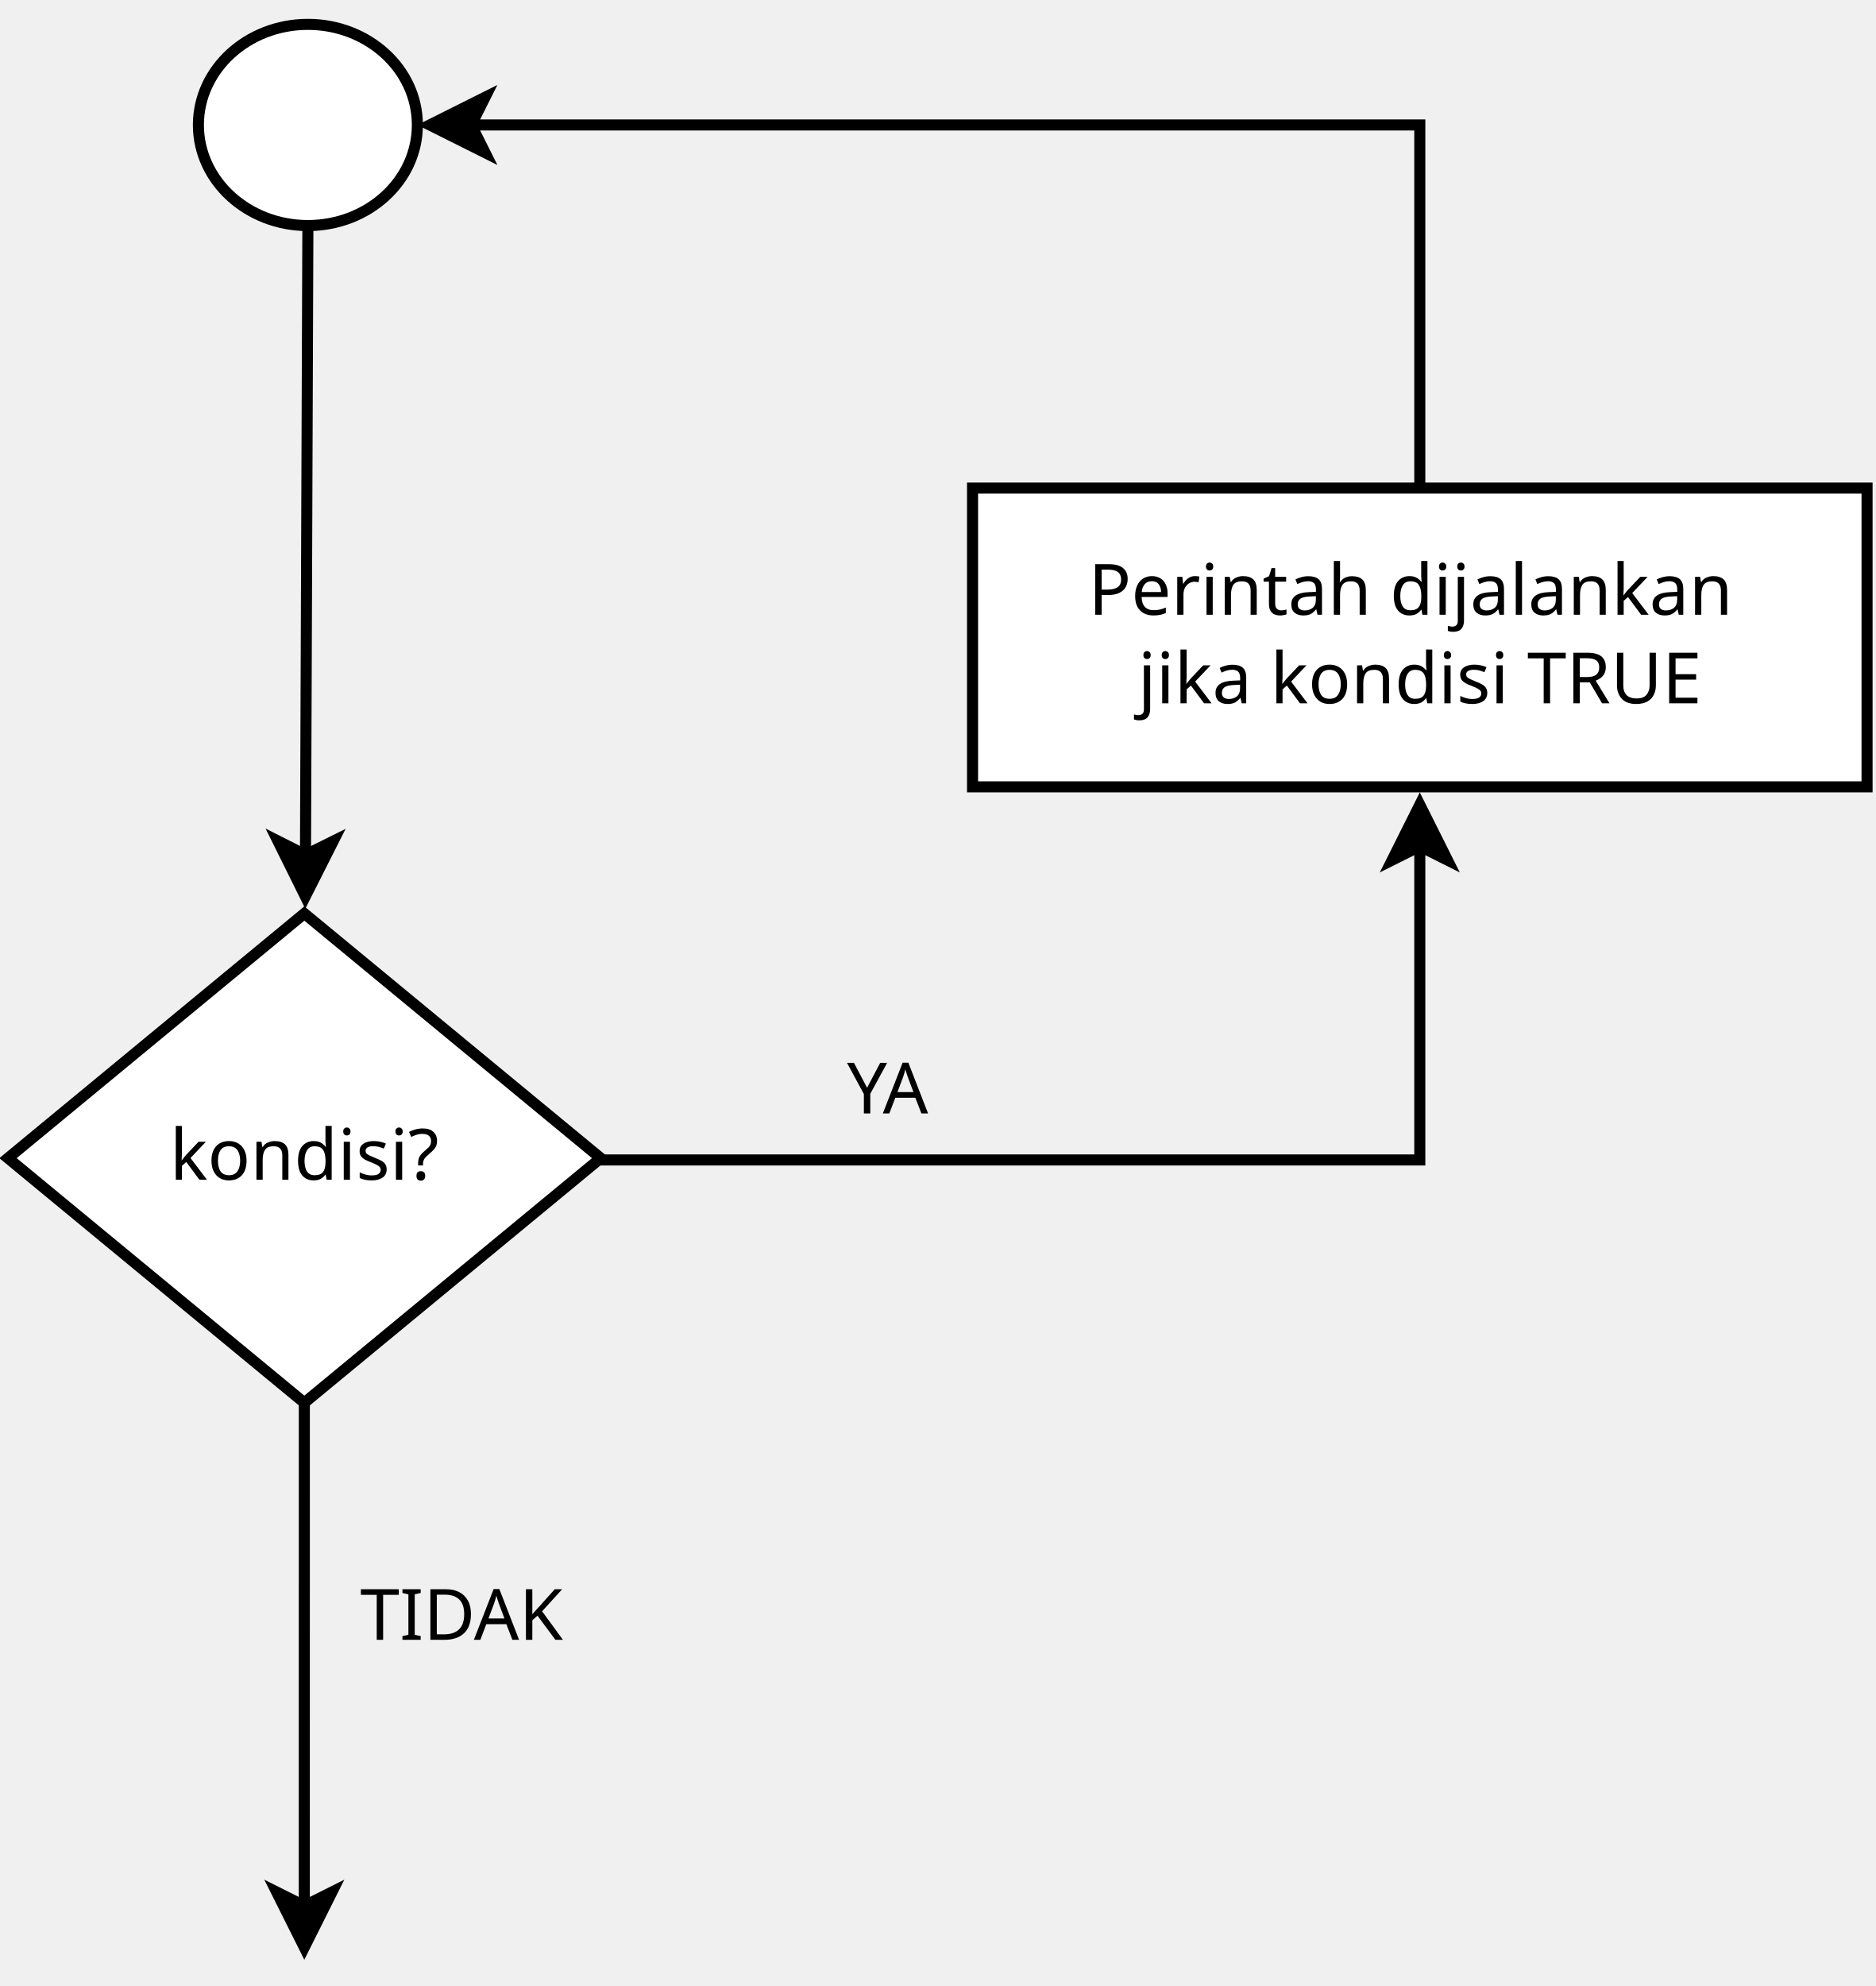
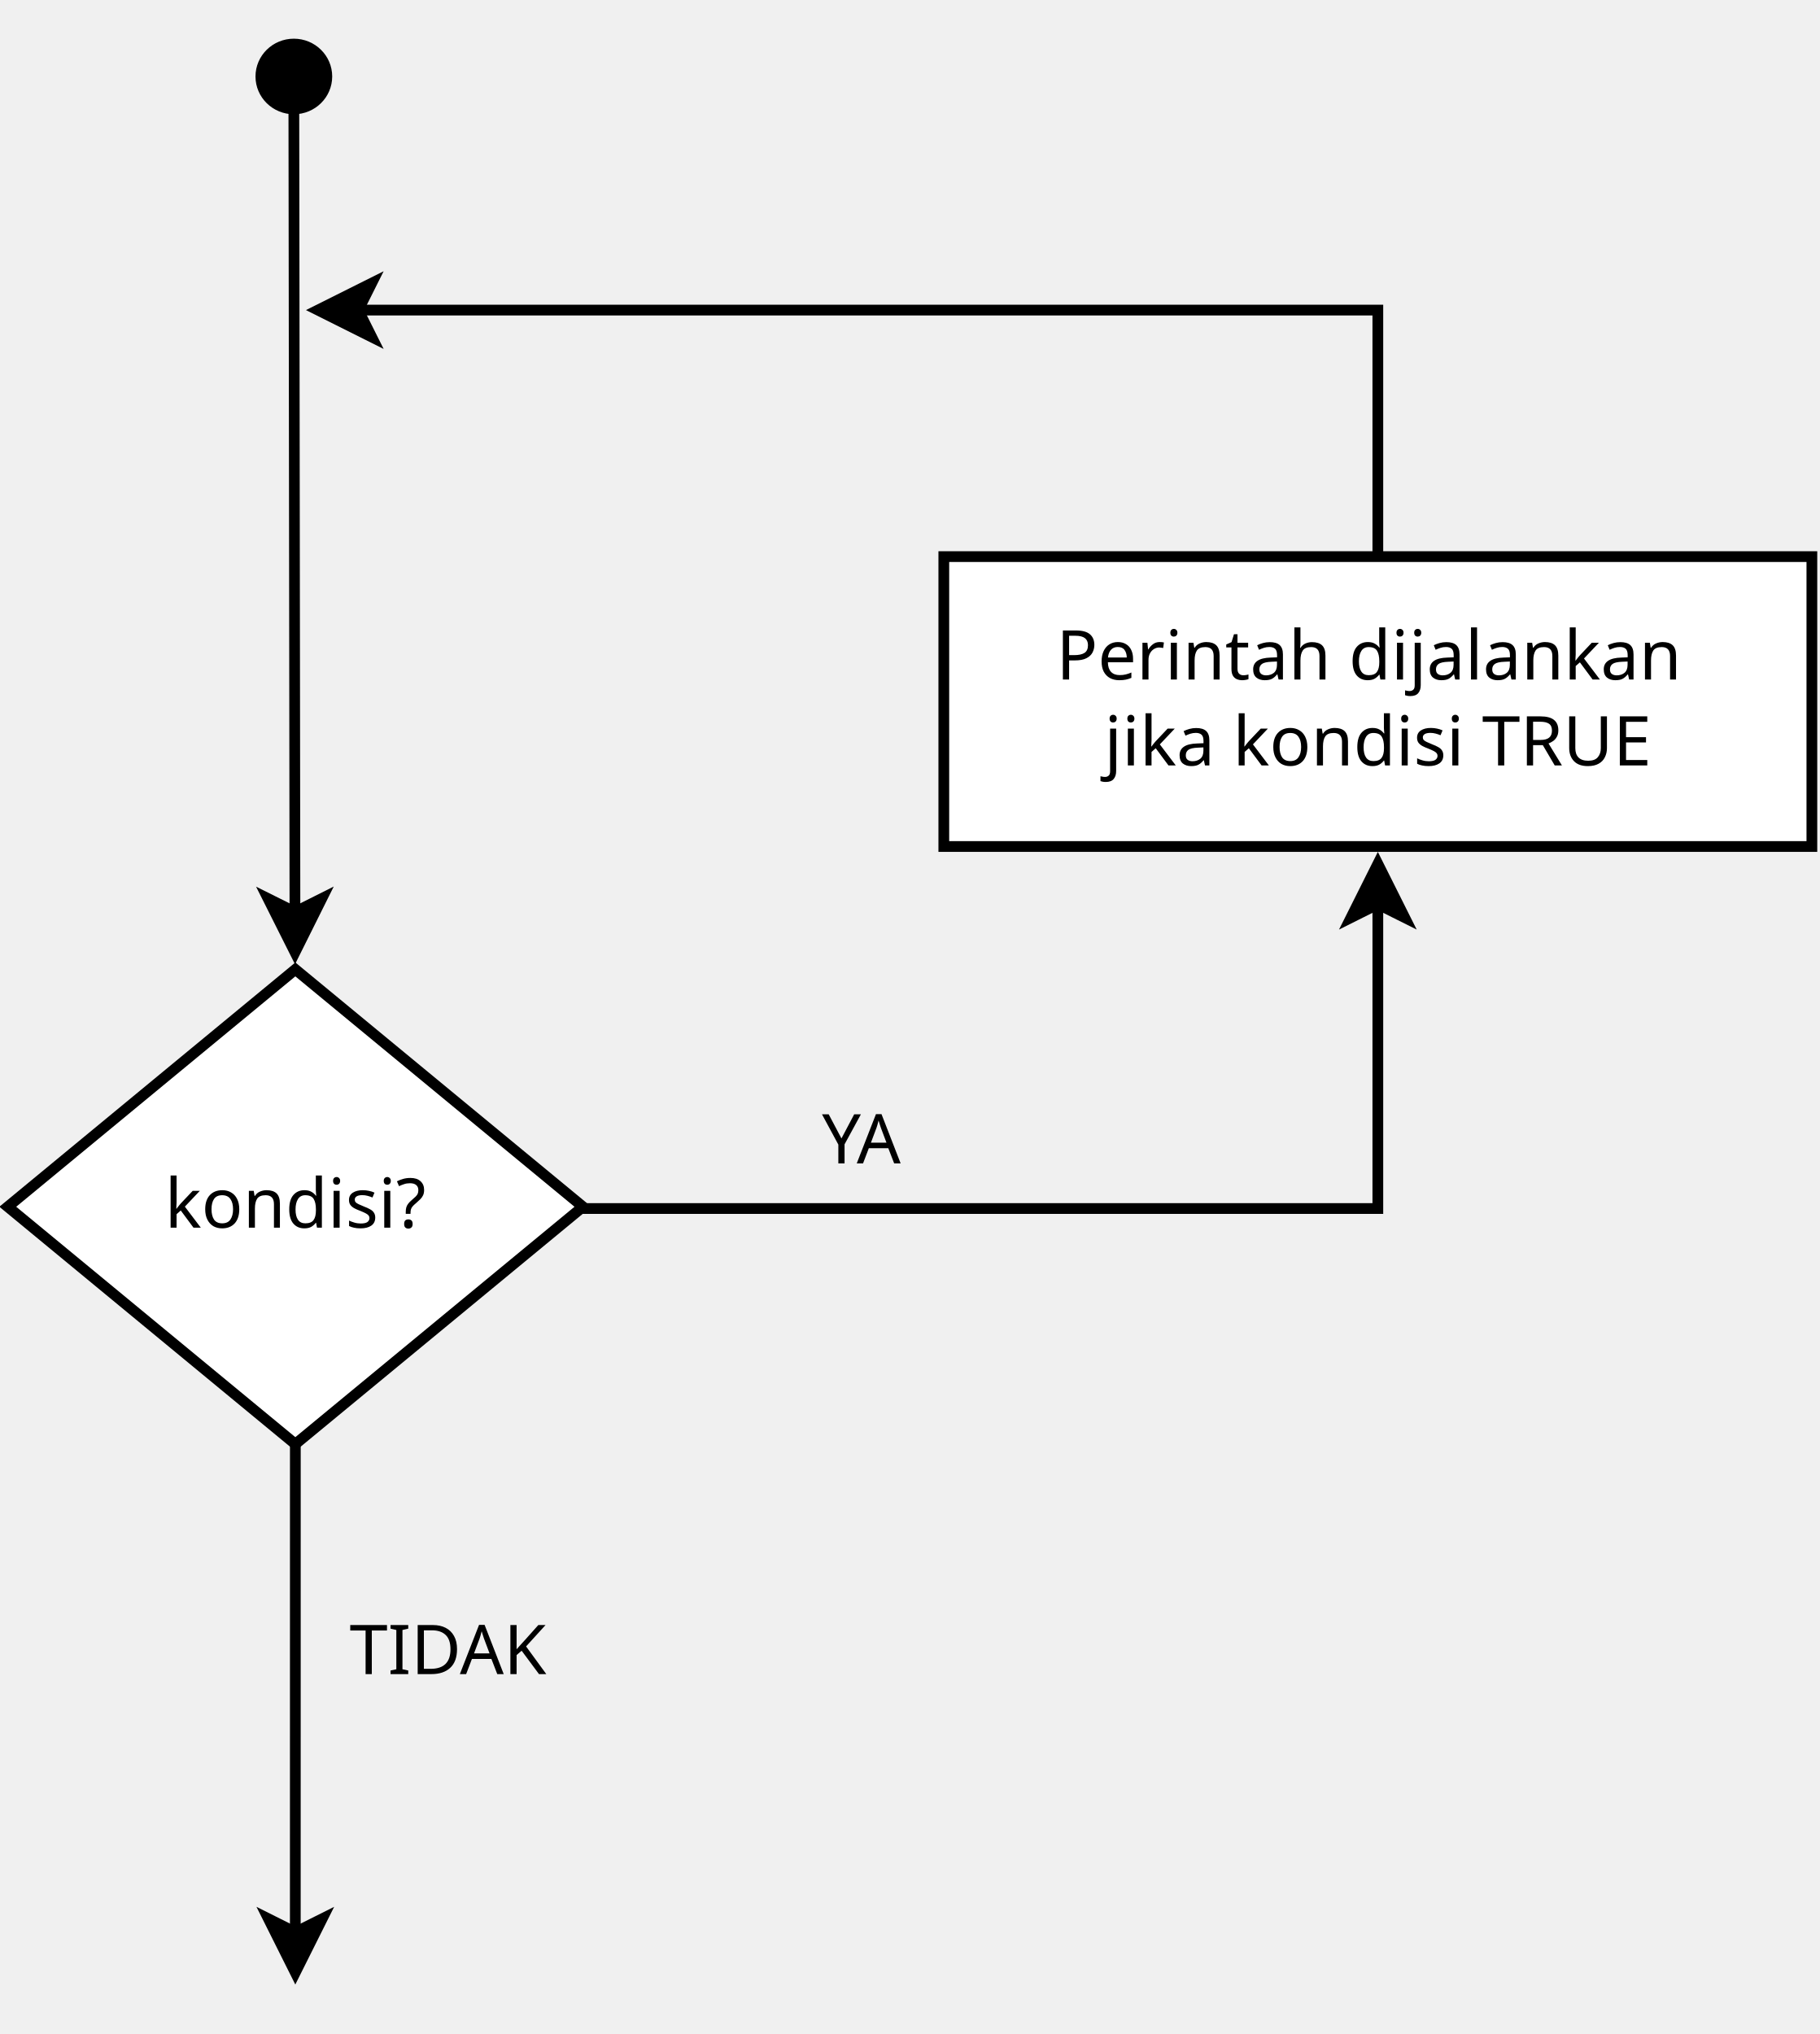
- <svg xmlns="http://www.w3.org/2000/svg" width="17cm" height="18cm" viewBox="17 72 339 354">
+ <svg xmlns="http://www.w3.org/2000/svg" width="17cm" height="19cm" viewBox="17 61 339 365">
  <g>
-     <ellipse style="fill: #ffffff" cx="72.656" cy="92.114" rx="19.791" ry="18.181" />
-     <ellipse style="fill: none; fill-opacity:0; stroke-width: 2; stroke: #000000" cx="72.656" cy="92.114" rx="19.791" ry="18.181" />
-     <text font-size="12.8" style="fill: #000000;text-anchor:middle;font-family:sans-serif;font-style:normal;font-weight:normal" x="72.656" y="96.014">
-       <tspan x="72.656" y="96.014" />
+     <ellipse style="fill: #000000" cx="71.737" cy="68.304" rx="6.144" ry="6.039" />
+     <ellipse style="fill: none; fill-opacity:0; stroke-width: 2; stroke: #000000" cx="71.737" cy="68.304" rx="6.144" ry="6.039" />
+     <text font-size="1.6" style="fill: #000000;text-anchor:middle;font-family:sans-serif;font-style:normal;font-weight:normal" x="71.737" y="68.804">
+       <tspan x="71.737" y="68.804" />
    </text>
  </g>
  <g>
    <polygon style="fill: #ffffff" points="72.015,234.635 125.584,278.847 72.015,323.058 18.447,278.847 " />
    <polygon style="fill: none; fill-opacity:0; stroke-width: 2; stroke: #000000" points="72.015,234.635 125.584,278.847 72.015,323.058 18.447,278.847 " />
    <text font-size="12.8" style="fill: #000000;text-anchor:middle;font-family:sans-serif;font-style:normal;font-weight:normal" x="72.015" y="282.747">
      <tspan x="72.015" y="282.747">kondisi?</tspan>
    </text>
  </g>
  <g>
    <rect style="fill: #ffffff" x="192.81" y="157.741" width="161.7" height="54" />
    <rect style="fill: none; fill-opacity:0; stroke-width: 2; stroke: #000000" x="192.81" y="157.741" width="161.7" height="54" />
    <text font-size="12.8" style="fill: #000000;text-anchor:middle;font-family:sans-serif;font-style:normal;font-weight:normal" x="273.66" y="180.641">
      <tspan x="273.66" y="180.641">Perintah dijalankan </tspan>
      <tspan x="273.66" y="196.641">jika kondisi TRUE</tspan>
    </text>
  </g>
  <g>
-     <line style="fill: none; fill-opacity:0; stroke-width: 2; stroke: #000000" x1="72.656" y1="110.295" x2="72.224" y2="224.041" />
-     <polygon style="fill: #000000" points="72.195,231.541 67.233,221.522 72.224,224.041 77.233,221.56 " />
-     <polygon style="fill: none; fill-opacity:0; stroke-width: 2; stroke: #000000" points="72.195,231.541 67.233,221.522 72.224,224.041 77.233,221.56 " />
+     <line style="fill: none; fill-opacity:0; stroke-width: 2; stroke: #000000" x1="71.737" y1="74.344" x2="71.941" y2="223.945" />
+     <polygon style="fill: #000000" points="71.951,231.445 66.937,221.452 71.941,223.945 76.937,221.438 " />
+     <polygon style="fill: none; fill-opacity:0; stroke-width: 2; stroke: #000000" points="71.951,231.445 66.937,221.452 71.941,223.945 76.937,221.438 " />
  </g>
  <g>
    <polyline style="fill: none; fill-opacity:0; stroke-width: 2; stroke: #000000" points="125.584,278.847 125.584,279.176 273.66,279.176 273.66,222.478 " />
    <polygon style="fill: #000000" points="273.66,214.978 278.66,224.978 273.66,222.478 268.66,224.978 " />
    <polygon style="fill: none; fill-opacity:0; stroke-width: 2; stroke: #000000" points="273.66,214.978 278.66,224.978 273.66,222.478 268.66,224.978 " />
  </g>
  <g>
-     <polyline style="fill: none; fill-opacity:0; stroke-width: 2; stroke: #000000" points="273.66,157.741 273.66,92.114 102.183,92.114 " />
-     <polygon style="fill: #000000" points="94.683,92.114 104.683,87.114 102.183,92.114 104.683,97.114 " />
-     <polygon style="fill: none; fill-opacity:0; stroke-width: 2; stroke: #000000" points="94.683,92.114 104.683,87.114 102.183,92.114 104.683,97.114 " />
+     <polyline style="fill: none; fill-opacity:0; stroke-width: 2; stroke: #000000" points="273.66,157.741 273.66,111.82 83.728,111.82 " />
+     <polygon style="fill: #000000" points="76.228,111.82 86.228,106.82 83.728,111.82 86.228,116.82 " />
+     <polygon style="fill: none; fill-opacity:0; stroke-width: 2; stroke: #000000" points="76.228,111.82 86.228,106.82 83.728,111.82 86.228,116.82 " />
  </g>
  <g>
    <line style="fill: none; fill-opacity:0; stroke-width: 2; stroke: #000000" x1="72.015" y1="323.058" x2="72.009" y2="413.99" />
    <polygon style="fill: #000000" points="72.009,421.49 67.009,411.489 72.009,413.99 77.009,411.49 " />
    <polygon style="fill: none; fill-opacity:0; stroke-width: 2; stroke: #000000" points="72.009,421.49 67.009,411.489 72.009,413.99 77.009,411.49 " />
  </g>
  <text font-size="12.8" style="fill: #000000;text-anchor:start;font-family:sans-serif;font-style:normal;font-weight:normal" x="170.118" y="270.765">
    <tspan x="170.118" y="270.765">YA</tspan>
  </text>
  <text font-size="12.8" style="fill: #000000;text-anchor:start;font-family:sans-serif;font-style:normal;font-weight:normal" x="82.117" y="365.901">
    <tspan x="82.117" y="365.901">TIDAK</tspan>
  </text>
</svg>
